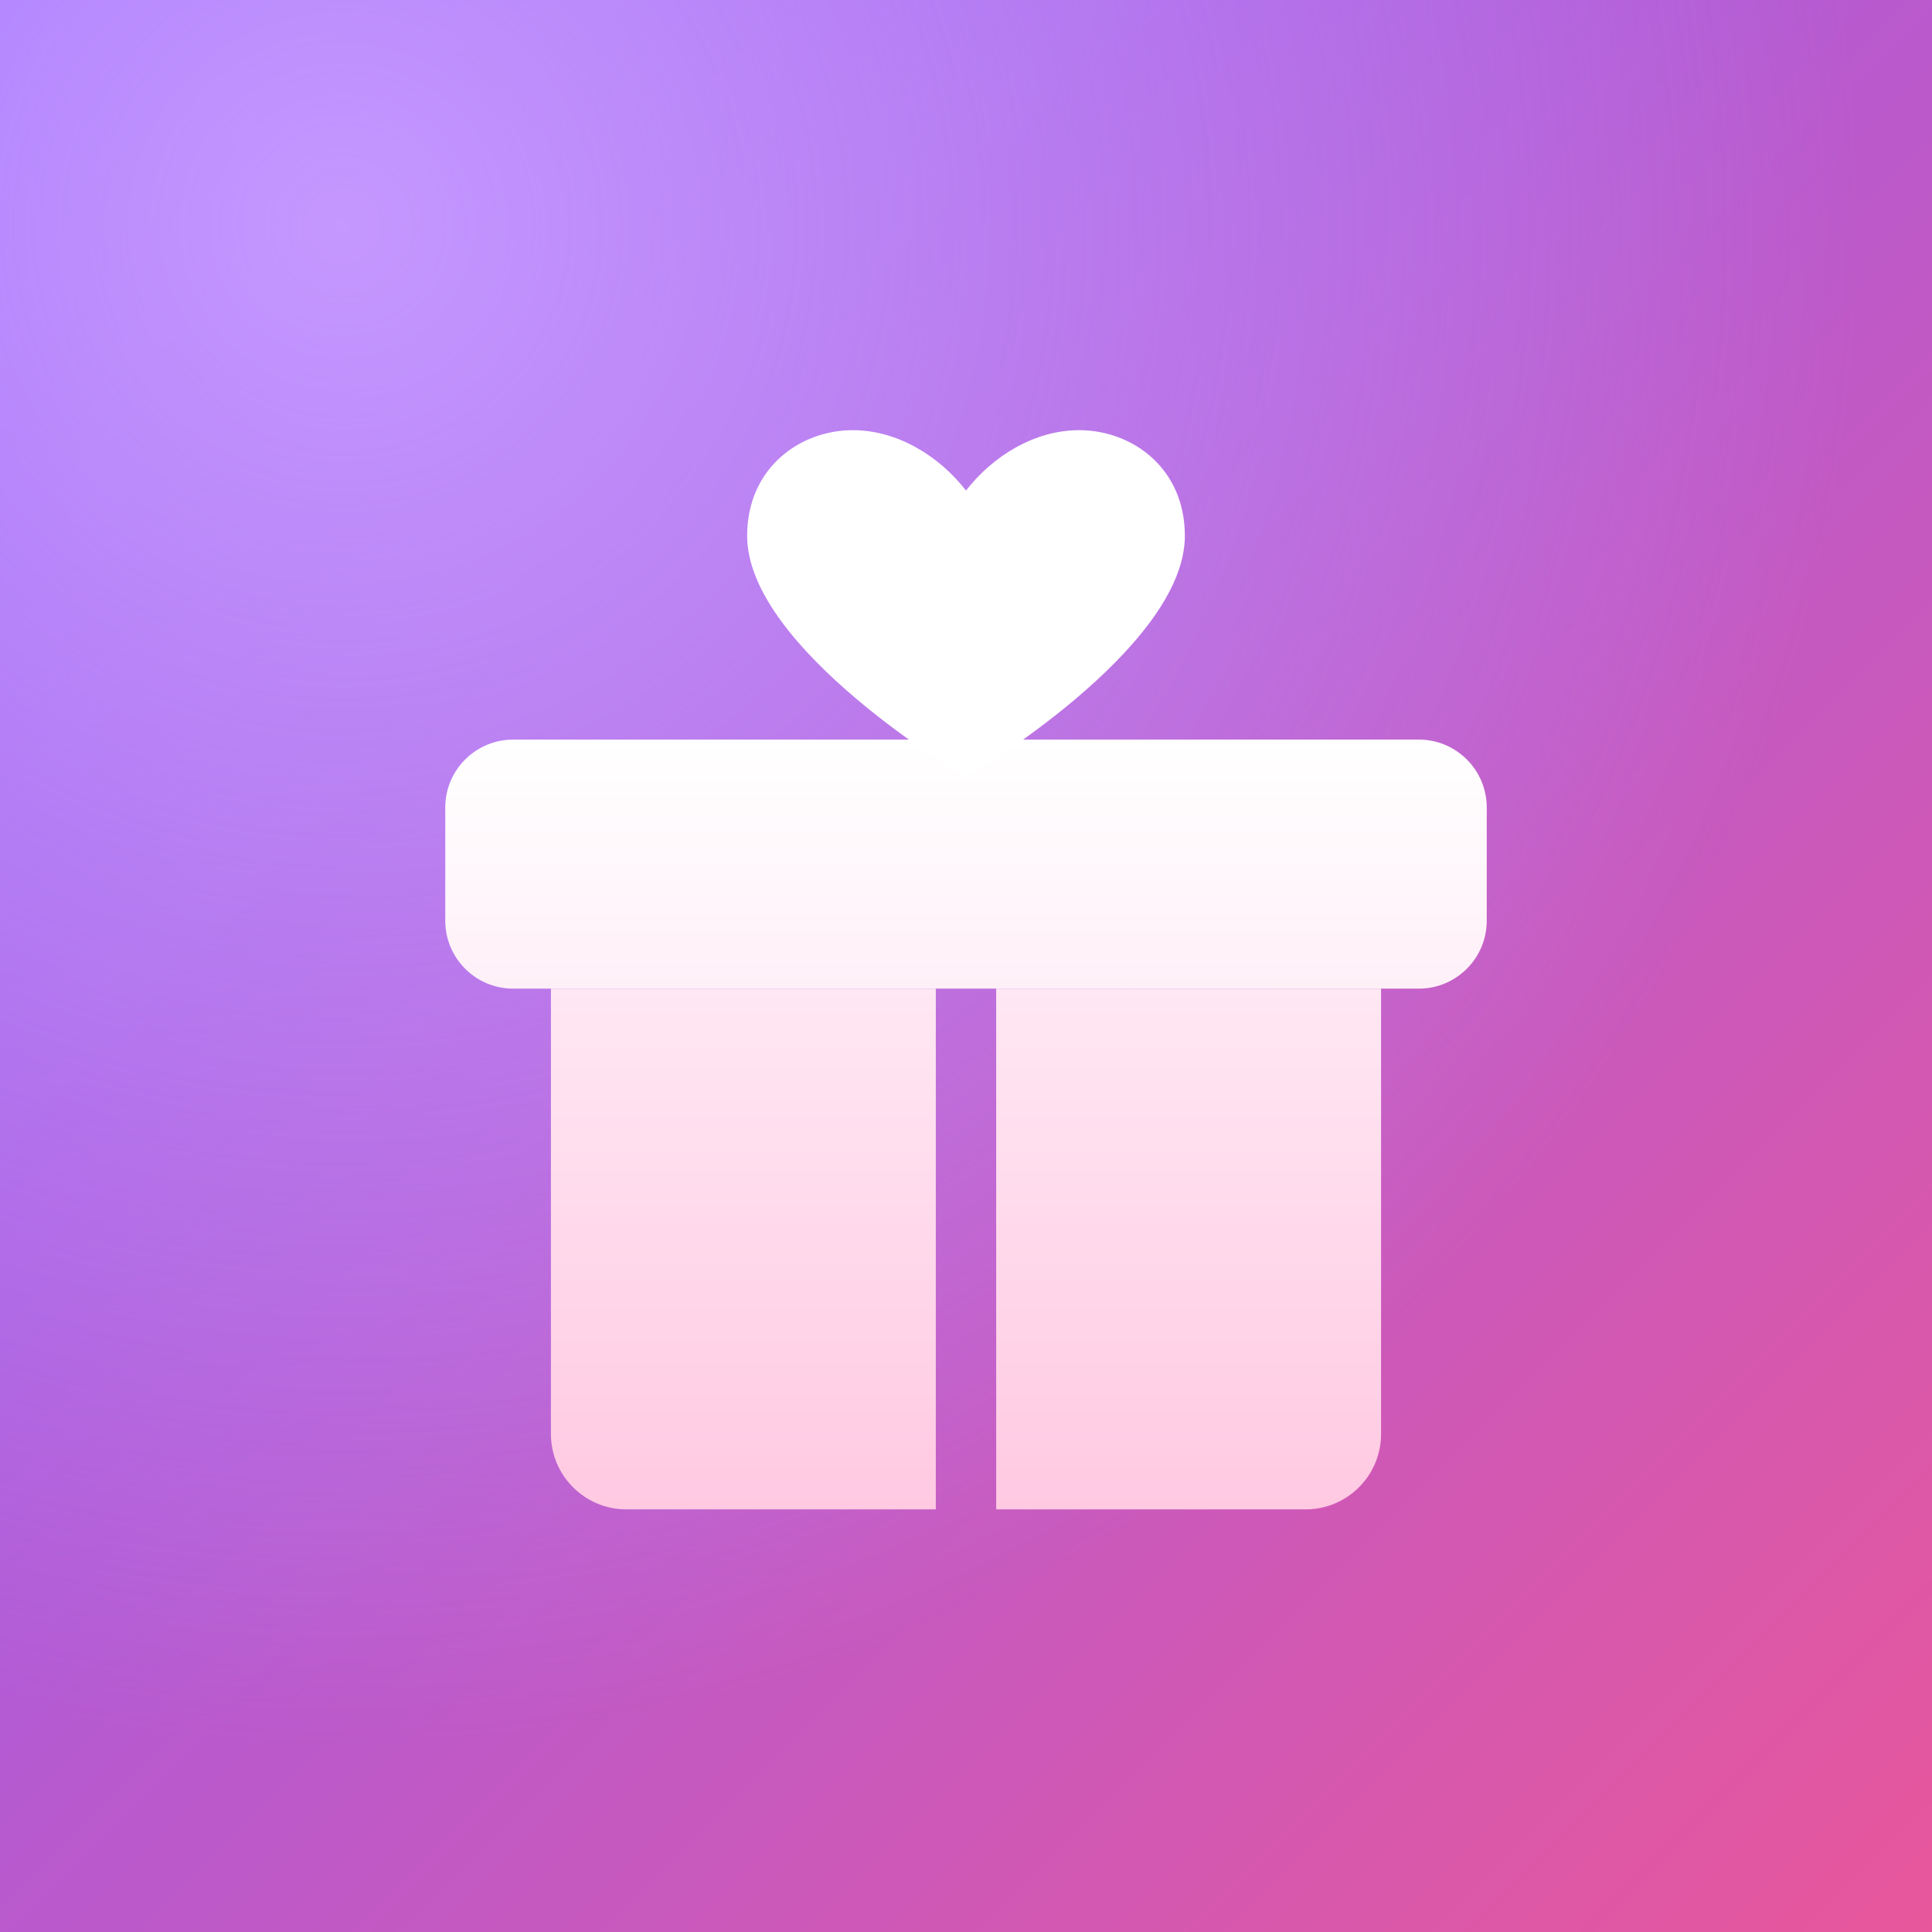
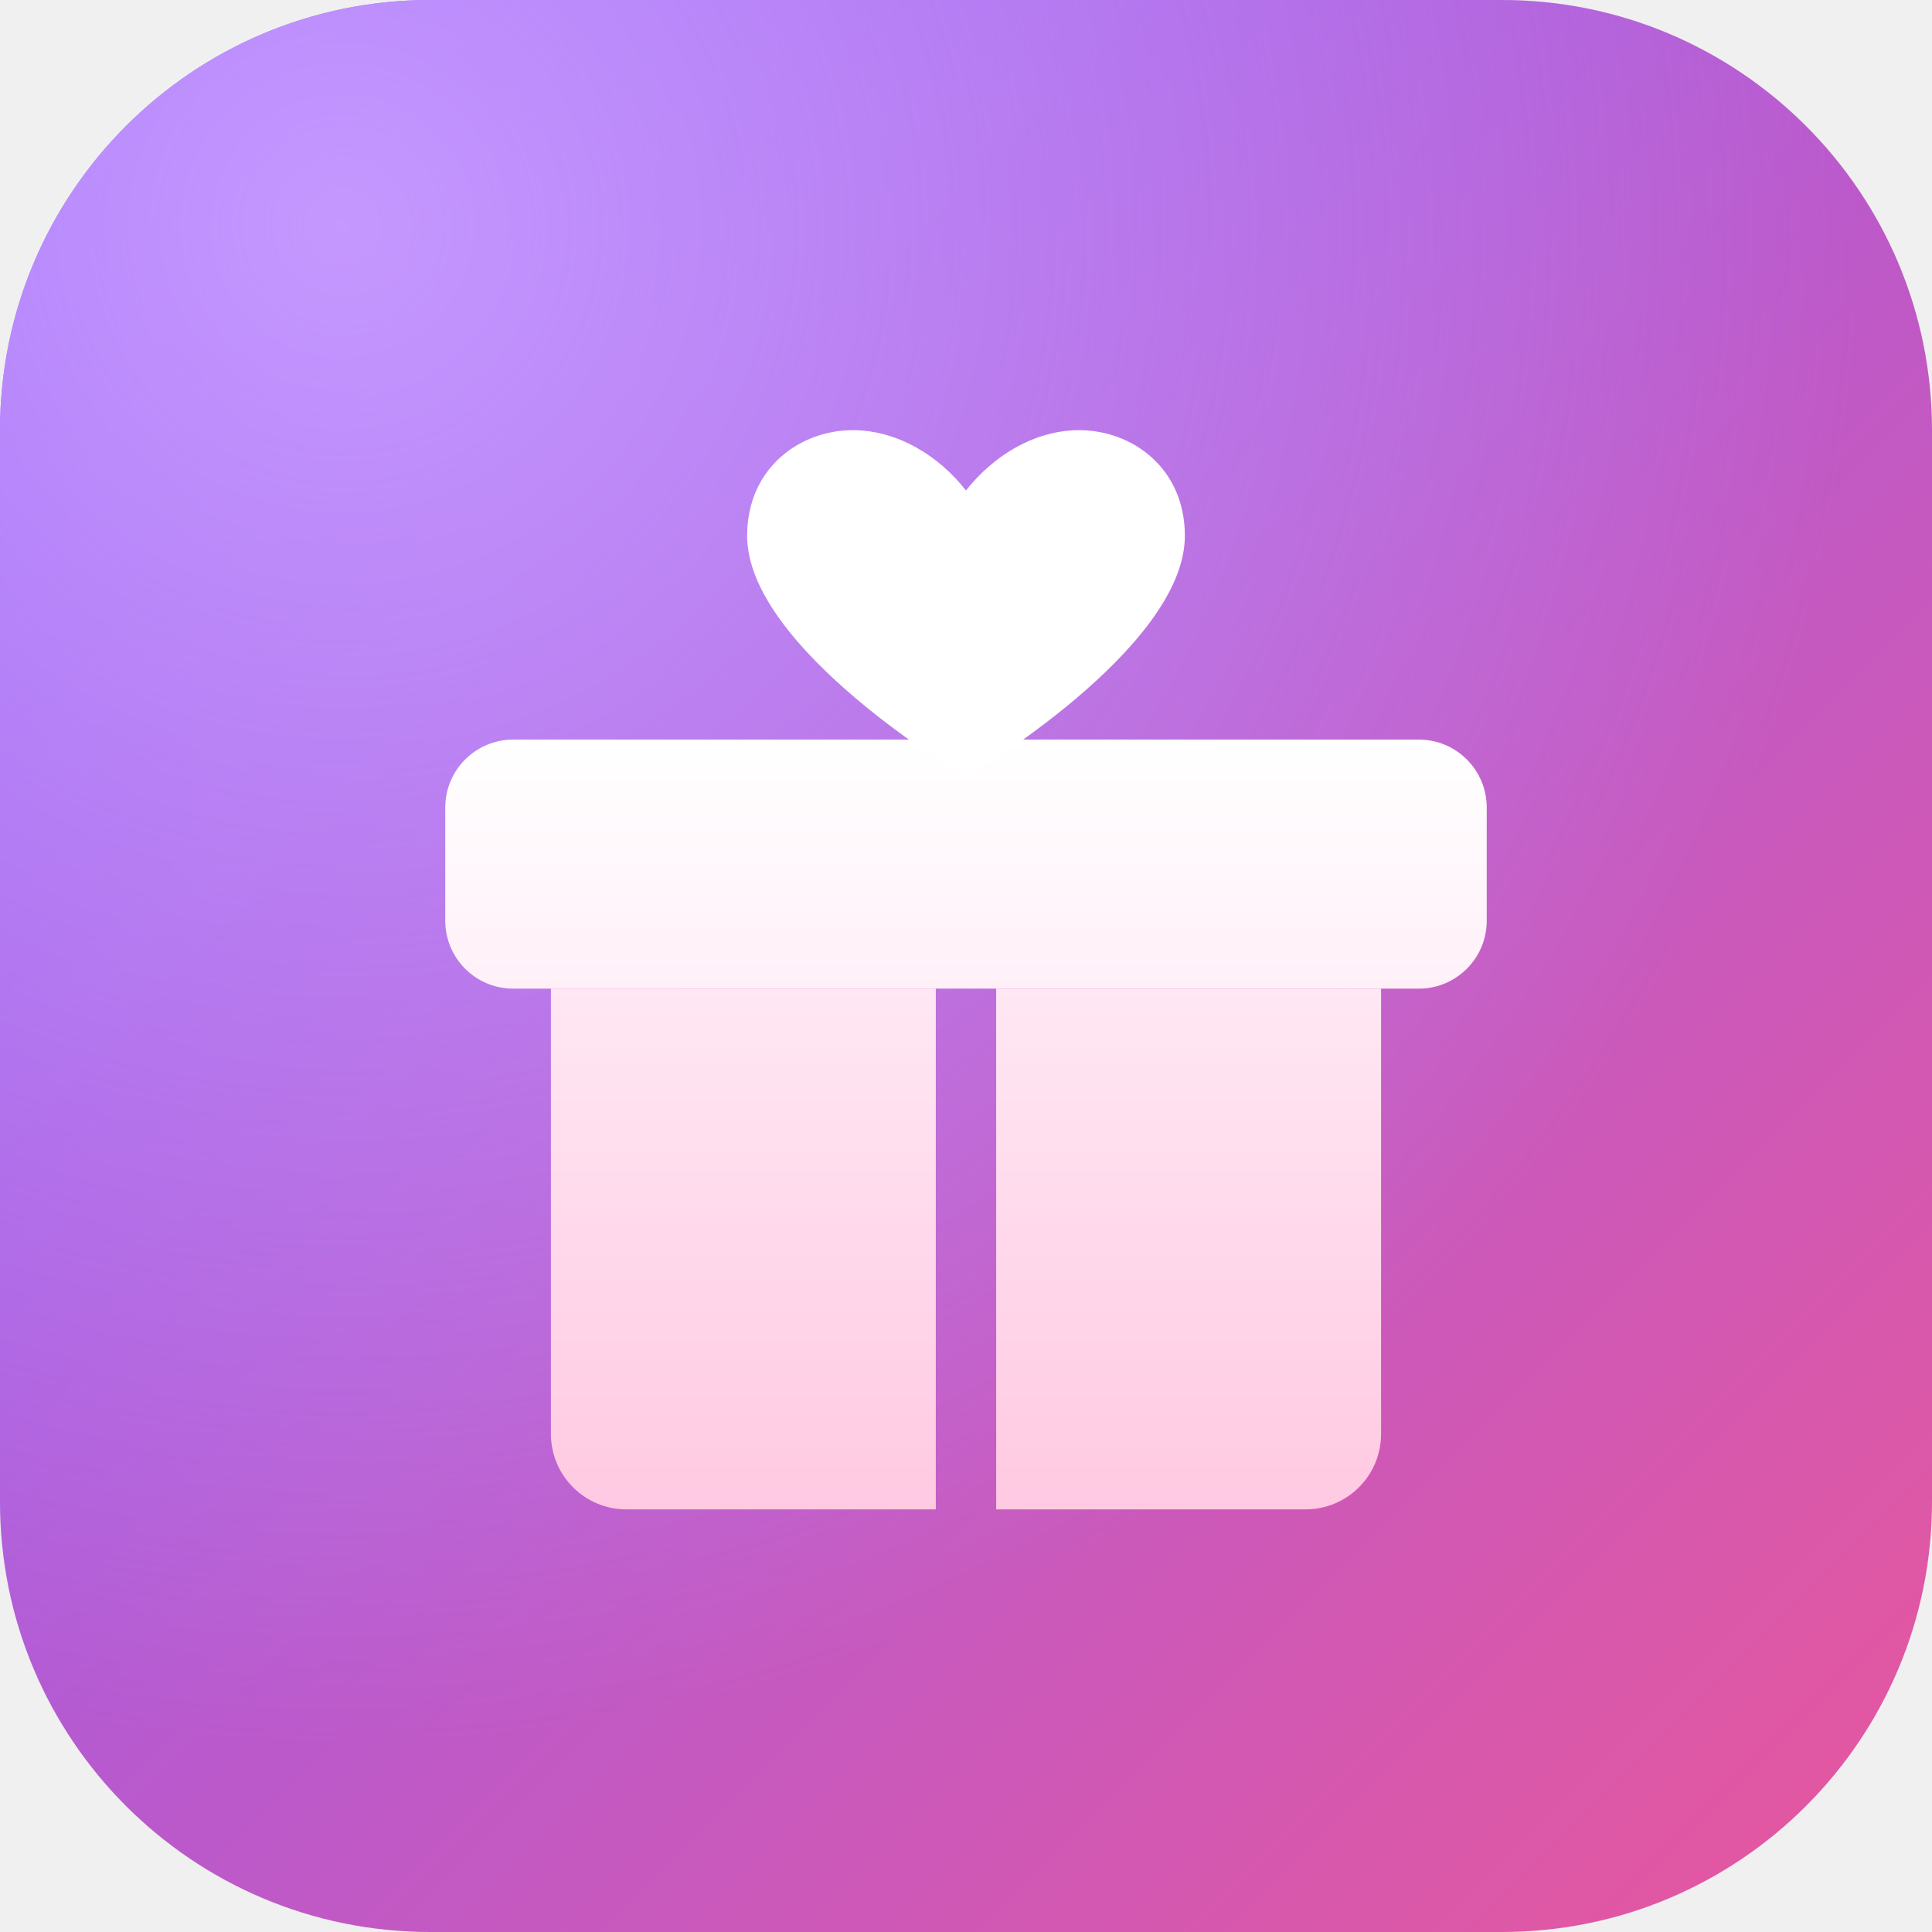
<svg xmlns="http://www.w3.org/2000/svg" viewBox="0 0 512 512" width="512" height="512">
  <defs>
    <linearGradient id="mbg" x1="0" y1="0" x2="1" y2="1">
      <stop offset="0" stop-color="#8A5CFF" />
      <stop offset="1" stop-color="#E8579B" />
    </linearGradient>
    <radialGradient id="mgl" cx="18%" cy="12%" r="78%">
      <stop offset="0" stop-color="#C79BFF" stop-opacity=".95" />
      <stop offset="1" stop-color="#C79BFF" stop-opacity="0" />
    </radialGradient>
    <linearGradient id="mwl" x1="0" y1="0" x2="0" y2="1">
      <stop offset="0" stop-color="#FFFFFF" />
      <stop offset="1" stop-color="#FFF0F8" />
    </linearGradient>
    <linearGradient id="mwb" x1="0" y1="0" x2="0" y2="1">
      <stop offset="0" stop-color="#FFE7F3" />
      <stop offset="1" stop-color="#FFC9E2" />
    </linearGradient>
    <mask id="mm">
      <rect width="512" height="512" fill="#fff" />
      <rect x="248" y="256" width="16" height="150" fill="#000" />
    </mask>
    <filter id="mg" x="0" y="0" width="100%" height="100%" color-interpolation-filters="sRGB">
      <feTurbulence type="fractalNoise" baseFrequency="0.870" numOctaves="4" stitchTiles="stitch" />
      <feColorMatrix type="saturate" values="0" />
    </filter>
  </defs>
-   <rect width="512" height="512" fill="url(#mbg)" />
-   <rect width="512" height="512" fill="url(#mgl)" />
+   <rect width="512" height="512" rx="114" fill="url(#mbg)" />
+   <rect width="512" height="512" rx="114" fill="url(#mgl)" />
  <path d="M146 262H366V380A20 20 0 0 1 346 400H166A20 20 0 0 1 146 380Z" fill="url(#mwb)" mask="url(#mm)" />
  <rect x="118" y="196" width="276" height="66" rx="18" fill="url(#mwl)" />
  <path d="M256 206C256 206 198 172 198 142C198 124 212 114 226 114C238 114 249 121 256 130C263 121 274 114 286 114C300 114 314 124 314 142C314 172 256 206 256 206Z" fill="#fff" />
</svg>
